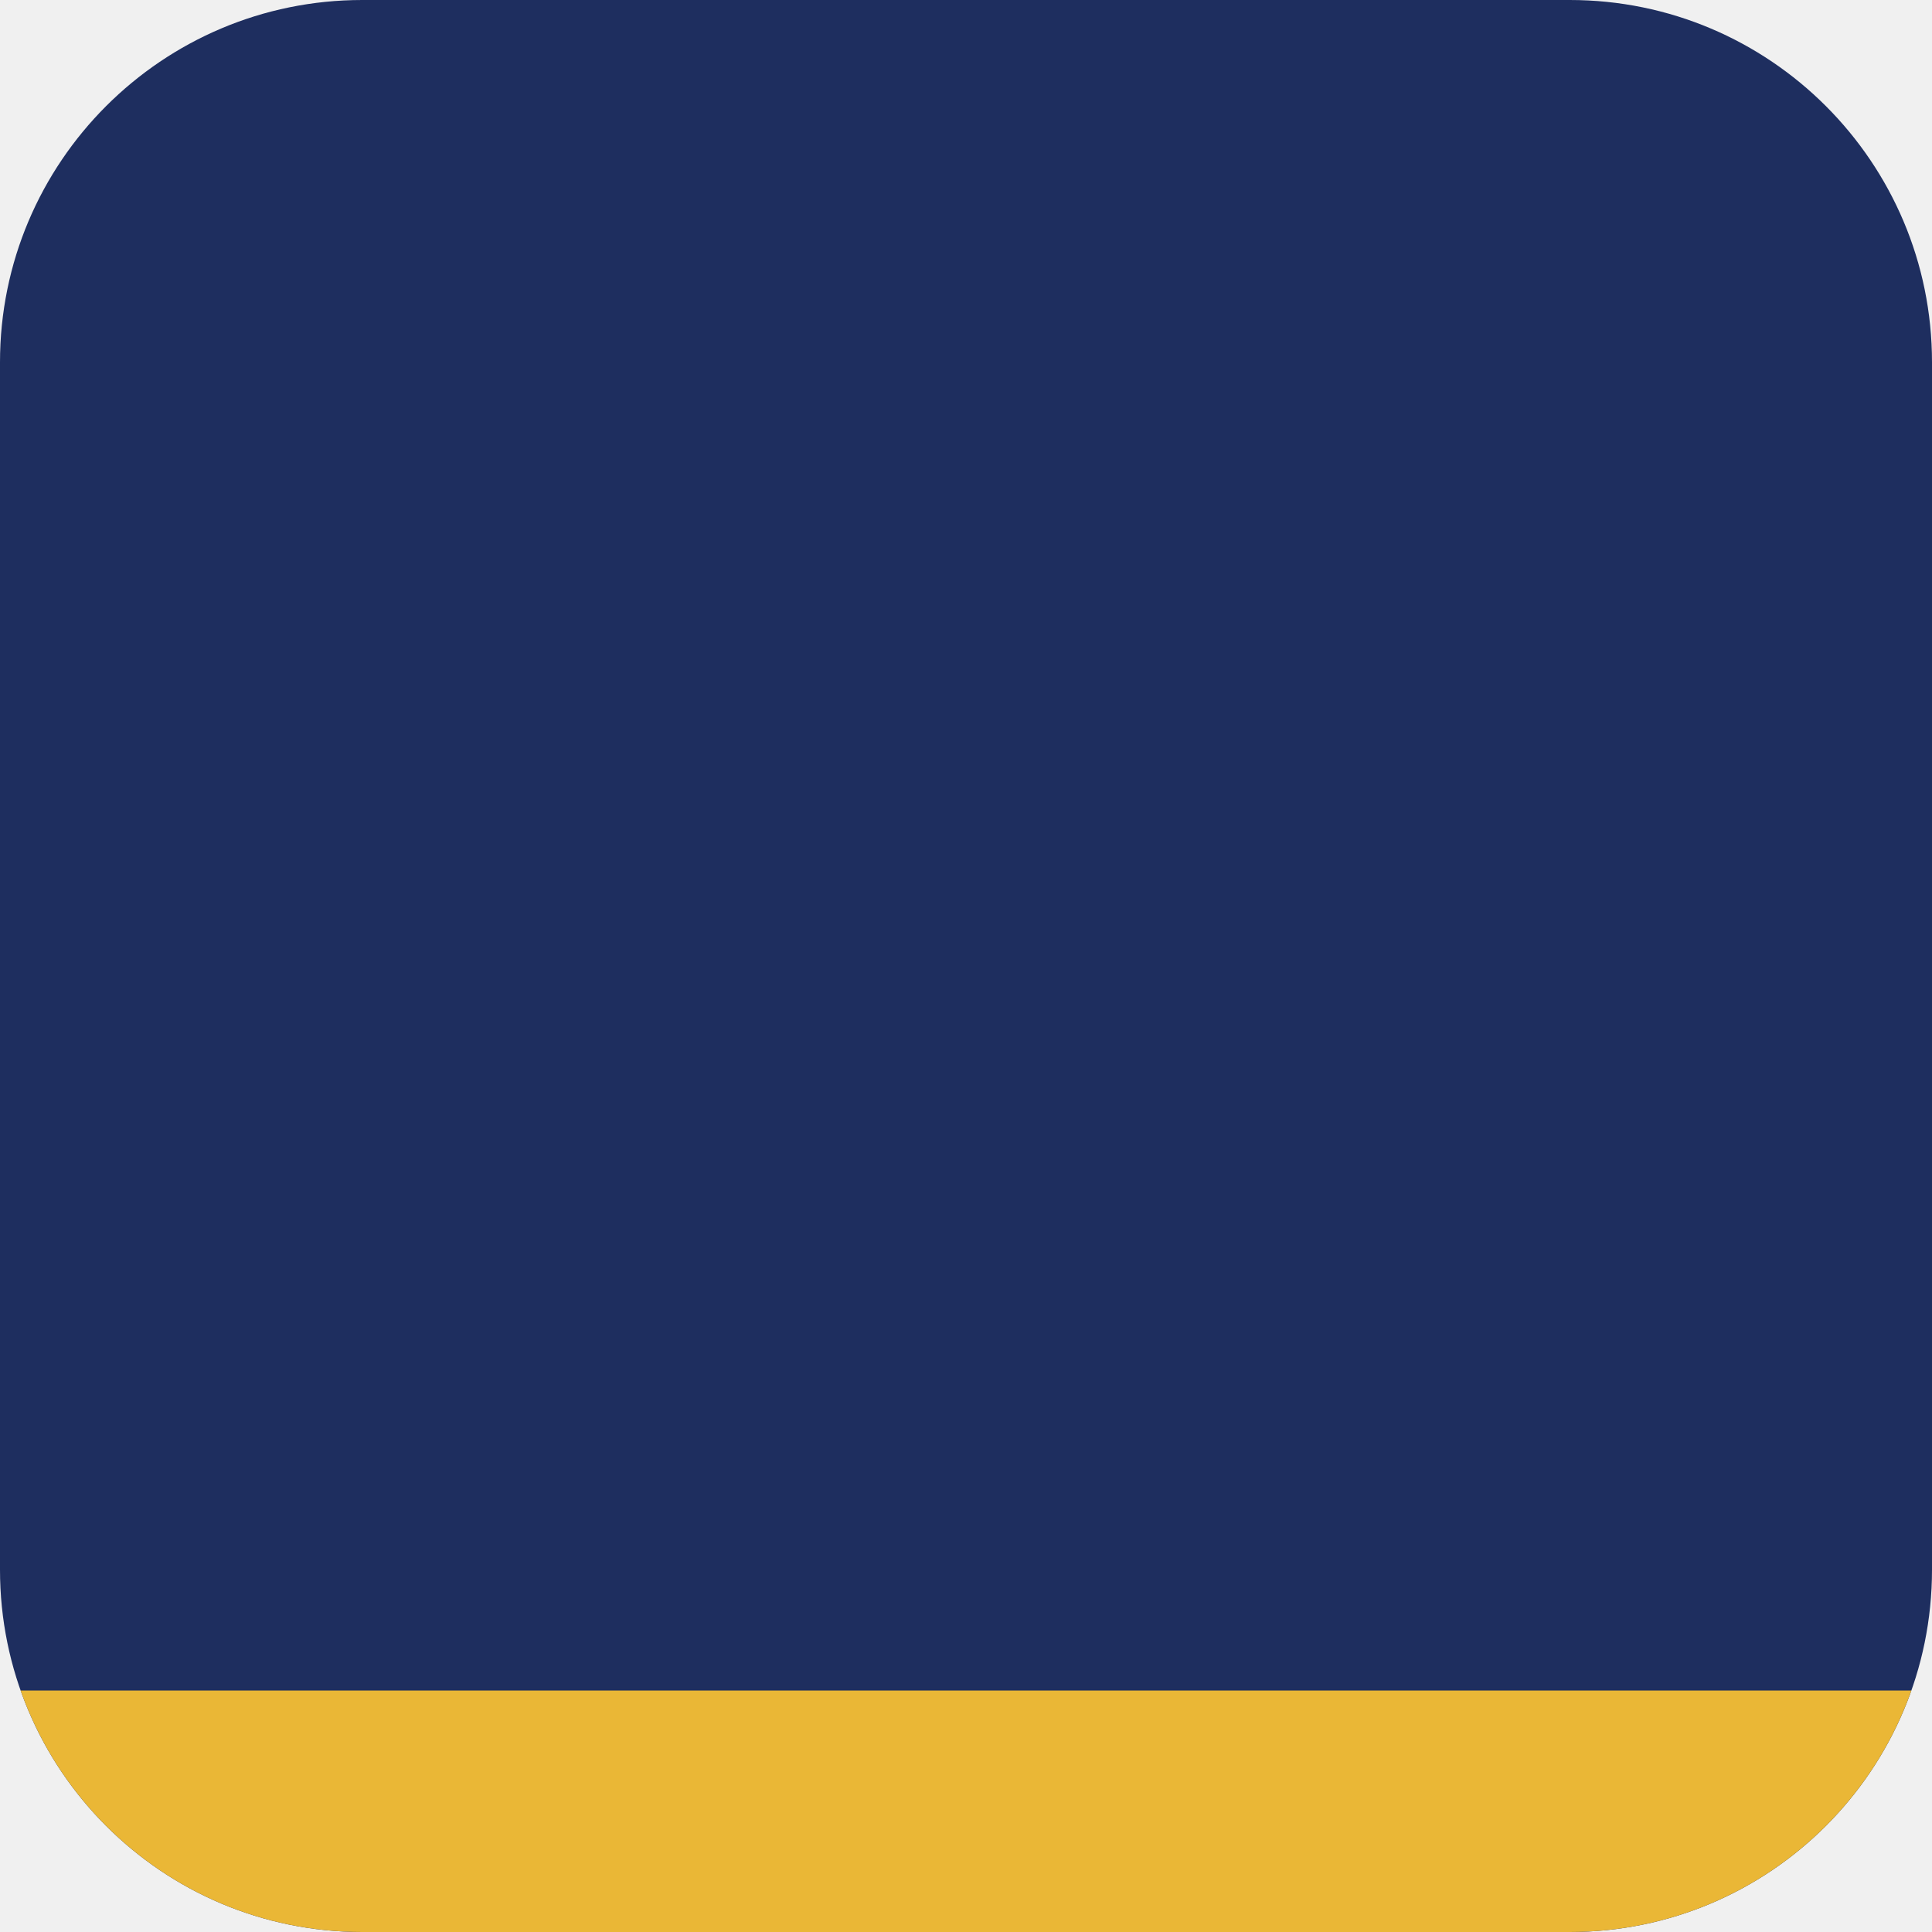
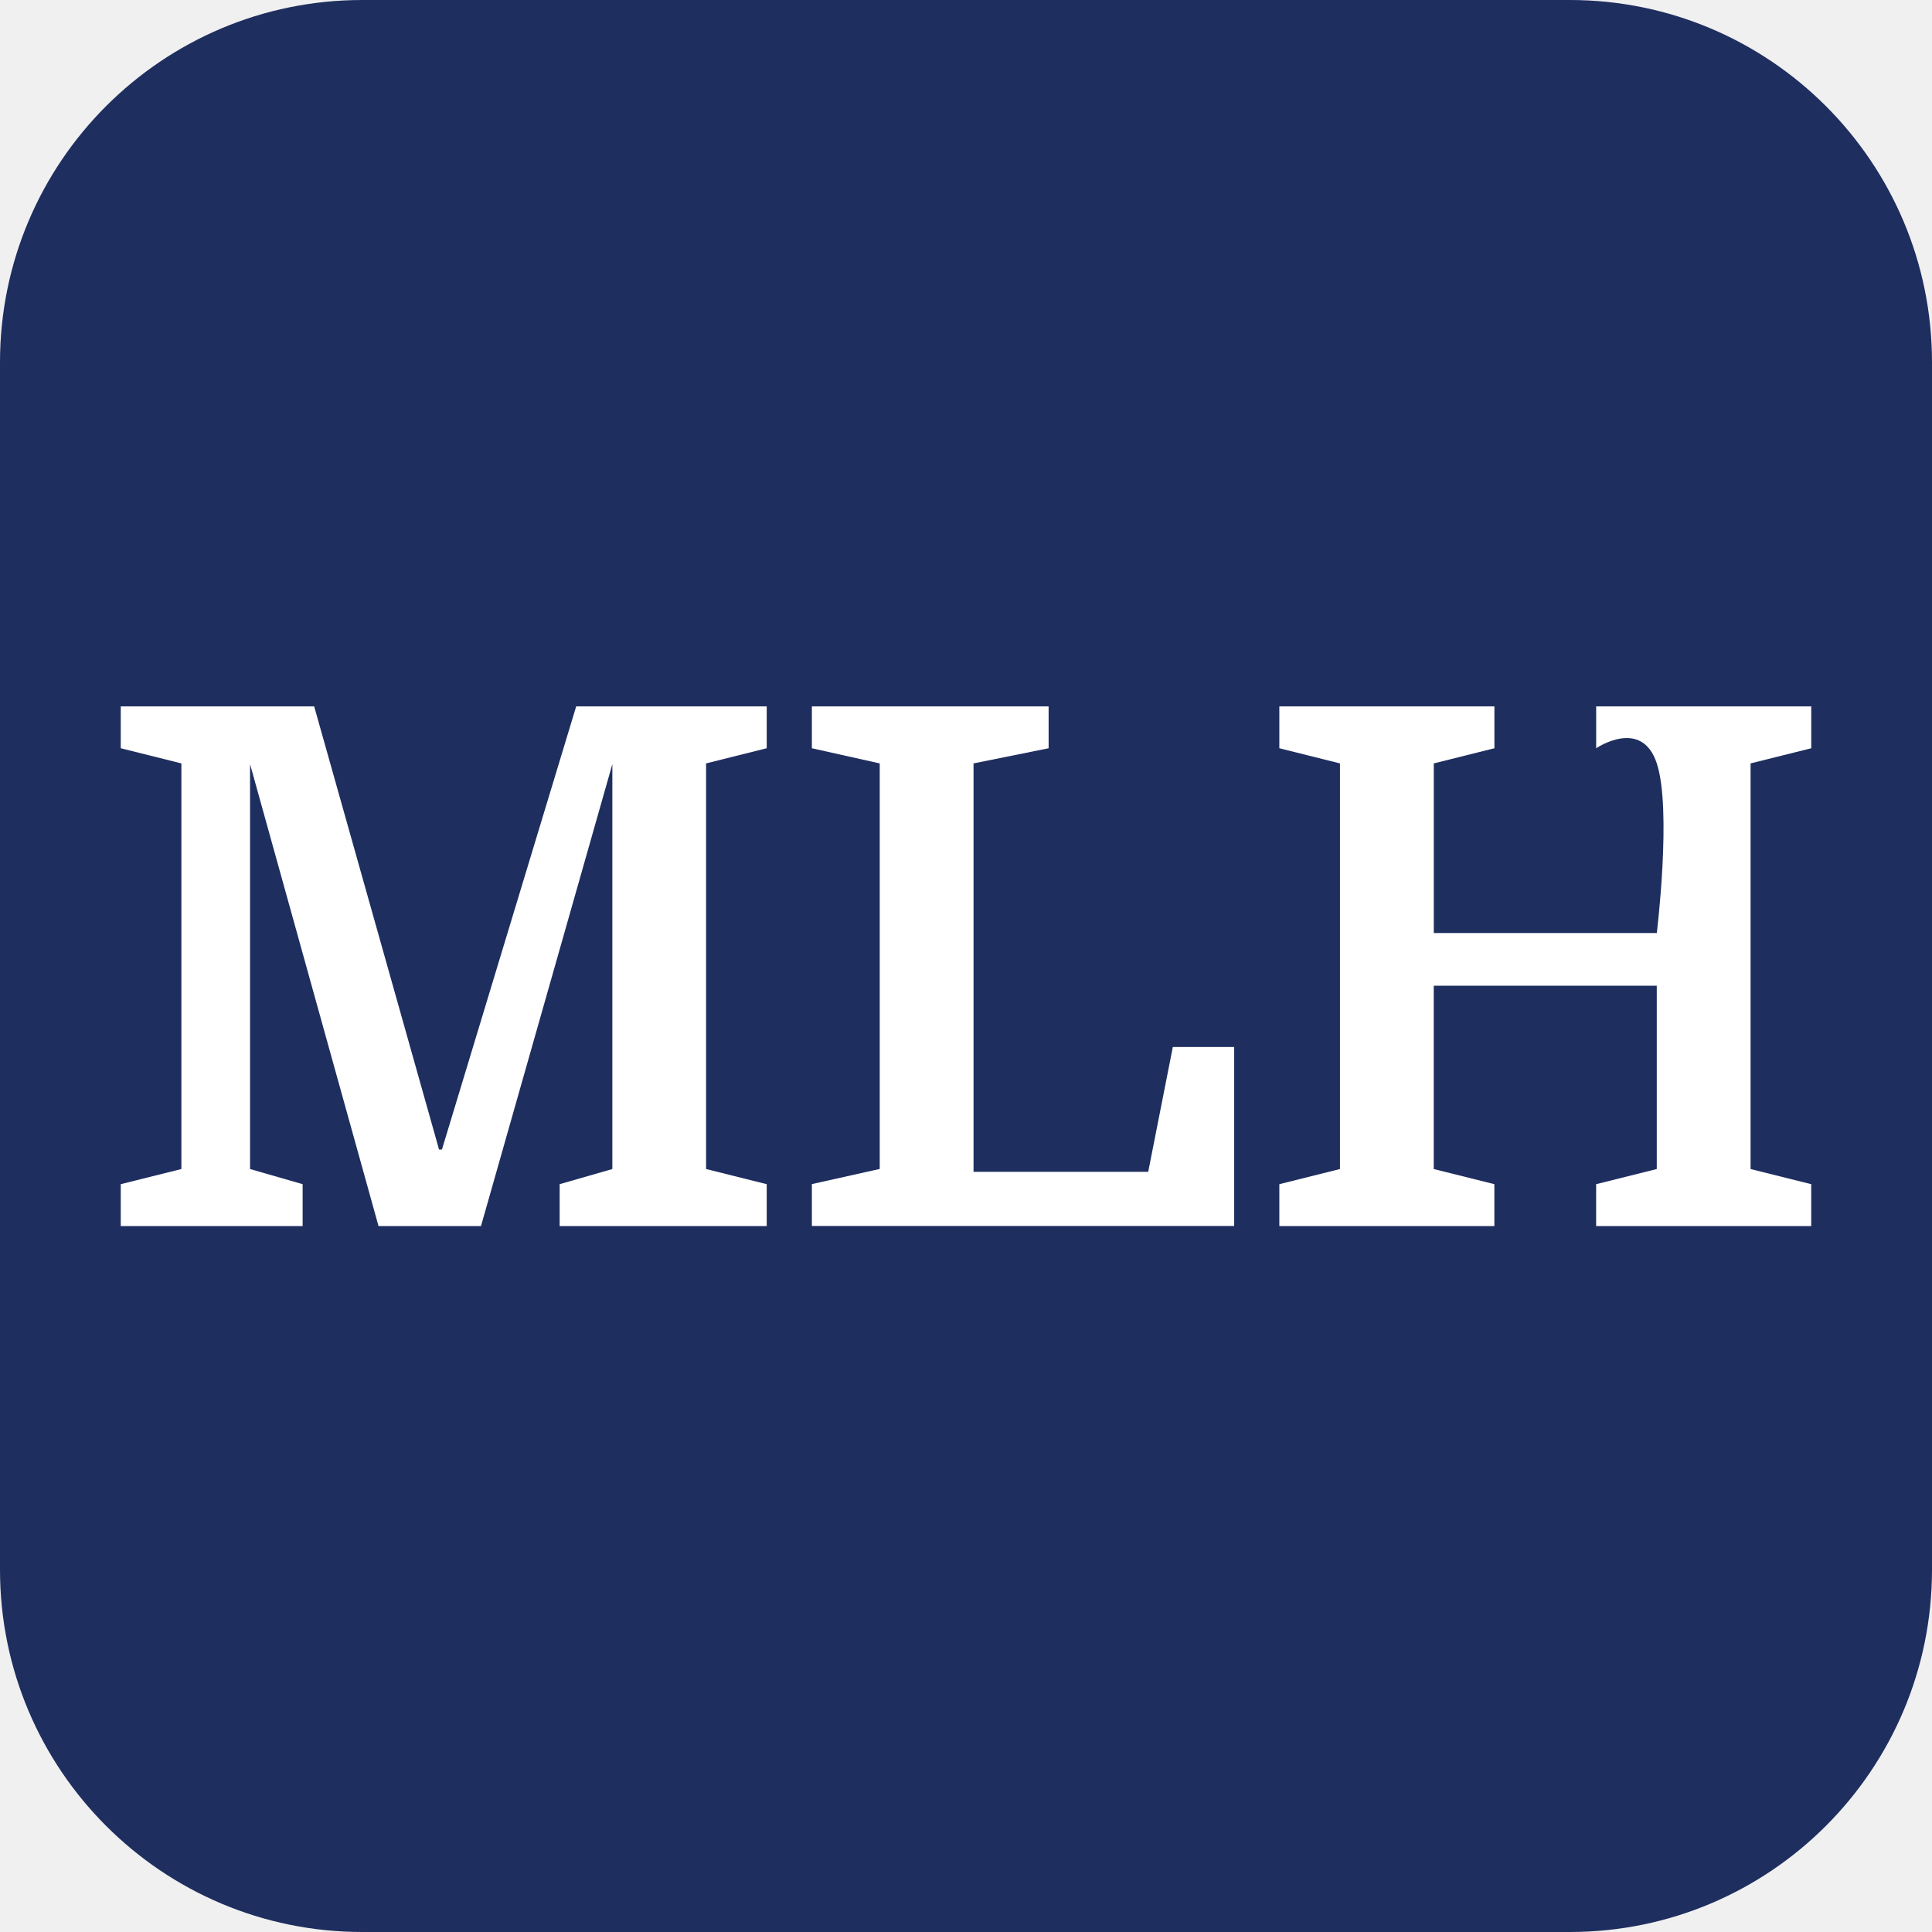
<svg xmlns="http://www.w3.org/2000/svg" viewBox="0 0 32 32" role="img" aria-label="Mass Legal Help">
  <clipPath id="r">
    <rect width="32" height="32" rx="6" />
  </clipPath>
  <g clip-path="url(#r)">
    <rect width="32" height="32" fill="#1e2e5f" />
-     <rect y="28" width="32" height="4" fill="#eab736" />
+     <g fill="#ffffff" transform="translate(2 11.700) scale(0.33995)">
+       <path transform="translate(0.000 -2.940)" d="M22.19,2.94,15.649,24.531h-.141L9.424,2.94H0V4.979l2.954.739V25.481L0,26.219v2.04H8.862v-2.04L6.3,25.481V5.752l6.259,22.507h4.993l6.4-22.507V25.481l-2.568.738v2.04H31.473v-2.04l-2.954-.738V5.718l2.954-.739V2.94Z" />
+       <path transform="translate(-98.502 -2.940)" d="M140.052,5.718v19.9h8.51l1.2-6.084h2.989v8.721H132.175v-2.04l3.306-.738V5.718l-3.306-.738V2.94H143.71v2.04Z" />
+       <path transform="translate(-212.951 -2.940)" d="M292.36,5.718V25.481l2.954.738v2.04H284.835v-2.04l2.954-.738V16.549H276.923v8.932l2.954.738v2.04H269.4v-2.04l2.954-.738V5.718L269.4,4.979V2.94h10.479v2.04l-2.954.738v8.265h10.866s.738-6.014,0-8.265-2.954-.738-2.954-.738V2.94h10.479v2.04Z" />
+     </g>
  </g>
</svg>
